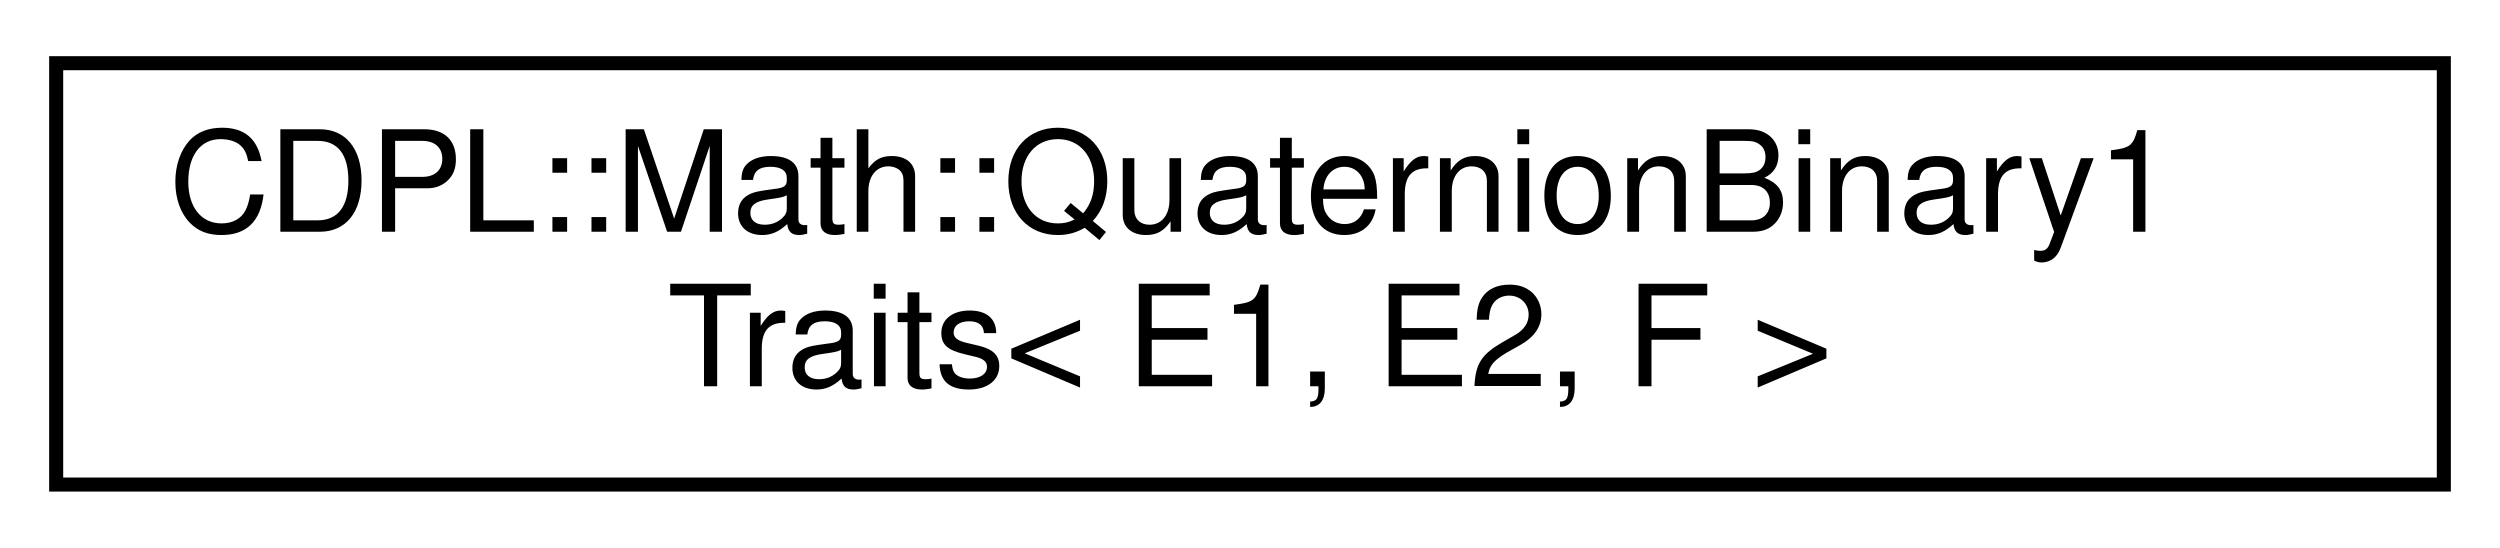
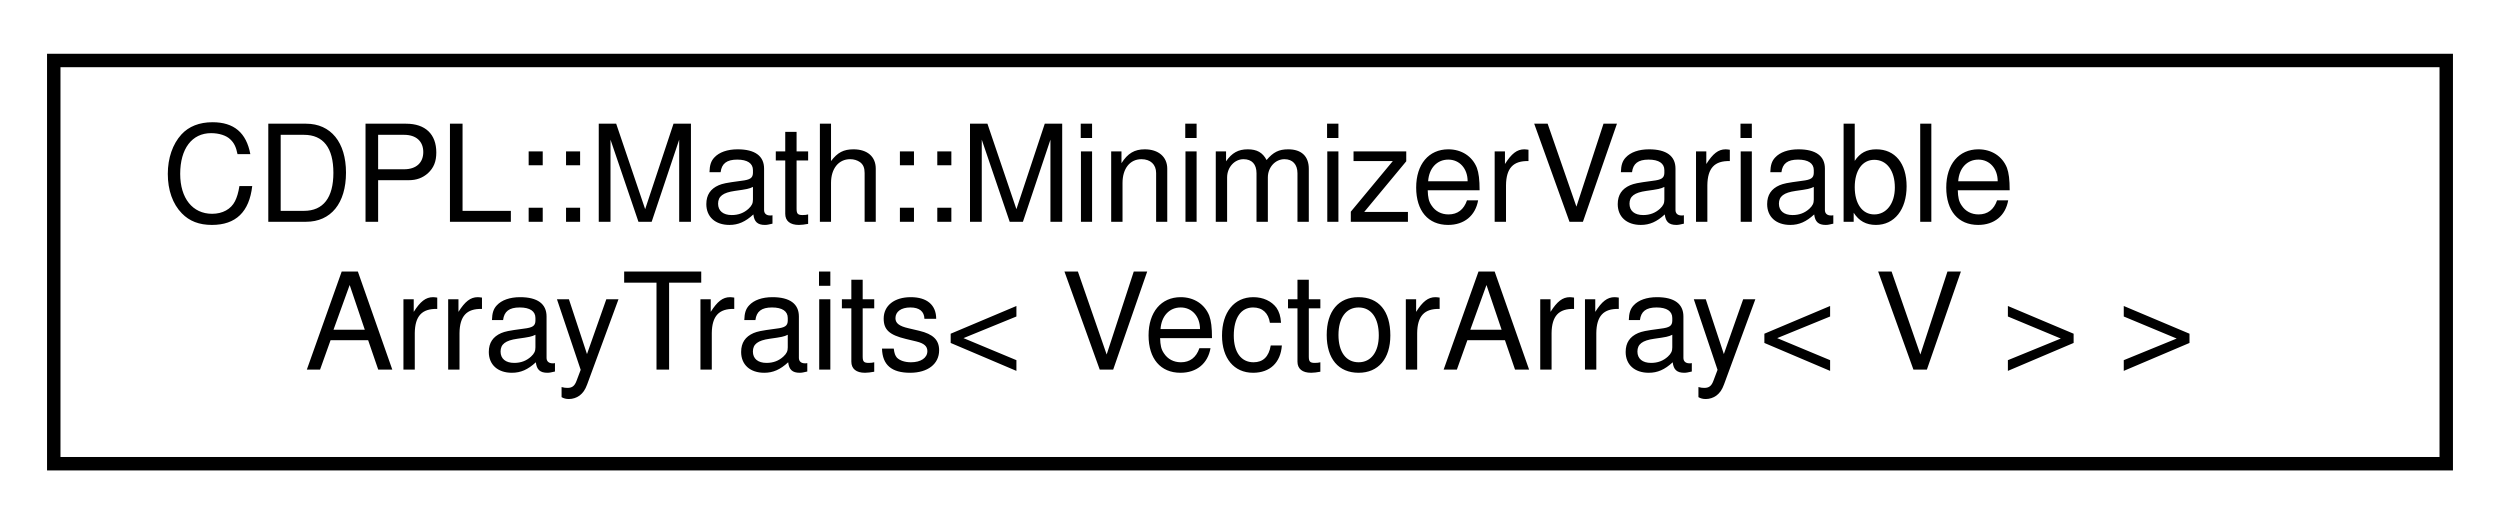
- <svg xmlns="http://www.w3.org/2000/svg" xmlns:xlink="http://www.w3.org/1999/xlink" width="178pt" height="39pt" viewBox="0.00 0.00 178.00 39.00">
+ <svg xmlns="http://www.w3.org/2000/svg" xmlns:xlink="http://www.w3.org/1999/xlink" width="186pt" height="39pt" viewBox="0.00 0.00 186.00 39.00">
  <g id="graph0" class="graph" transform="scale(1 1) rotate(0) translate(4 35)">
    <g id="node1" class="node">
      <g id="a_node1">
-         <a xlink:href="structCDPL_1_1Math_1_1QuaternionBinary1Traits.html" target="_top" xlink:title=" ">
-           <polygon fill="none" stroke="#000000" points="0,-.5 0,-30.5 170,-30.5 170,-.5 0,-.5" />
-           <text text-anchor="start" x="8" y="-18.5" font-family="Helvetica,sans-Serif" font-size="10.00" fill="#000000">CDPL::Math::QuaternionBinary1</text>
-           <text text-anchor="middle" x="85" y="-7.5" font-family="Helvetica,sans-Serif" font-size="10.00" fill="#000000">Traits&lt; E1, E2, F &gt;</text>
+         <a xlink:href="structCDPL_1_1Math_1_1MinimizerVariableArrayTraits_3_01VectorArray_3_01V_01_4_01_4.html" target="_top" xlink:title=" ">
+           <polygon fill="none" stroke="#000000" points="0,-.5 0,-30.5 178,-30.5 178,-.5 0,-.5" />
+           <text text-anchor="start" x="8" y="-18.5" font-family="Helvetica,sans-Serif" font-size="10.00" fill="#000000">CDPL::Math::MinimizerVariable</text>
+           <text text-anchor="middle" x="89" y="-7.5" font-family="Helvetica,sans-Serif" font-size="10.00" fill="#000000">ArrayTraits&lt; VectorArray&lt; V &gt; &gt;</text>
        </a>
      </g>
    </g>
  </g>
</svg>
